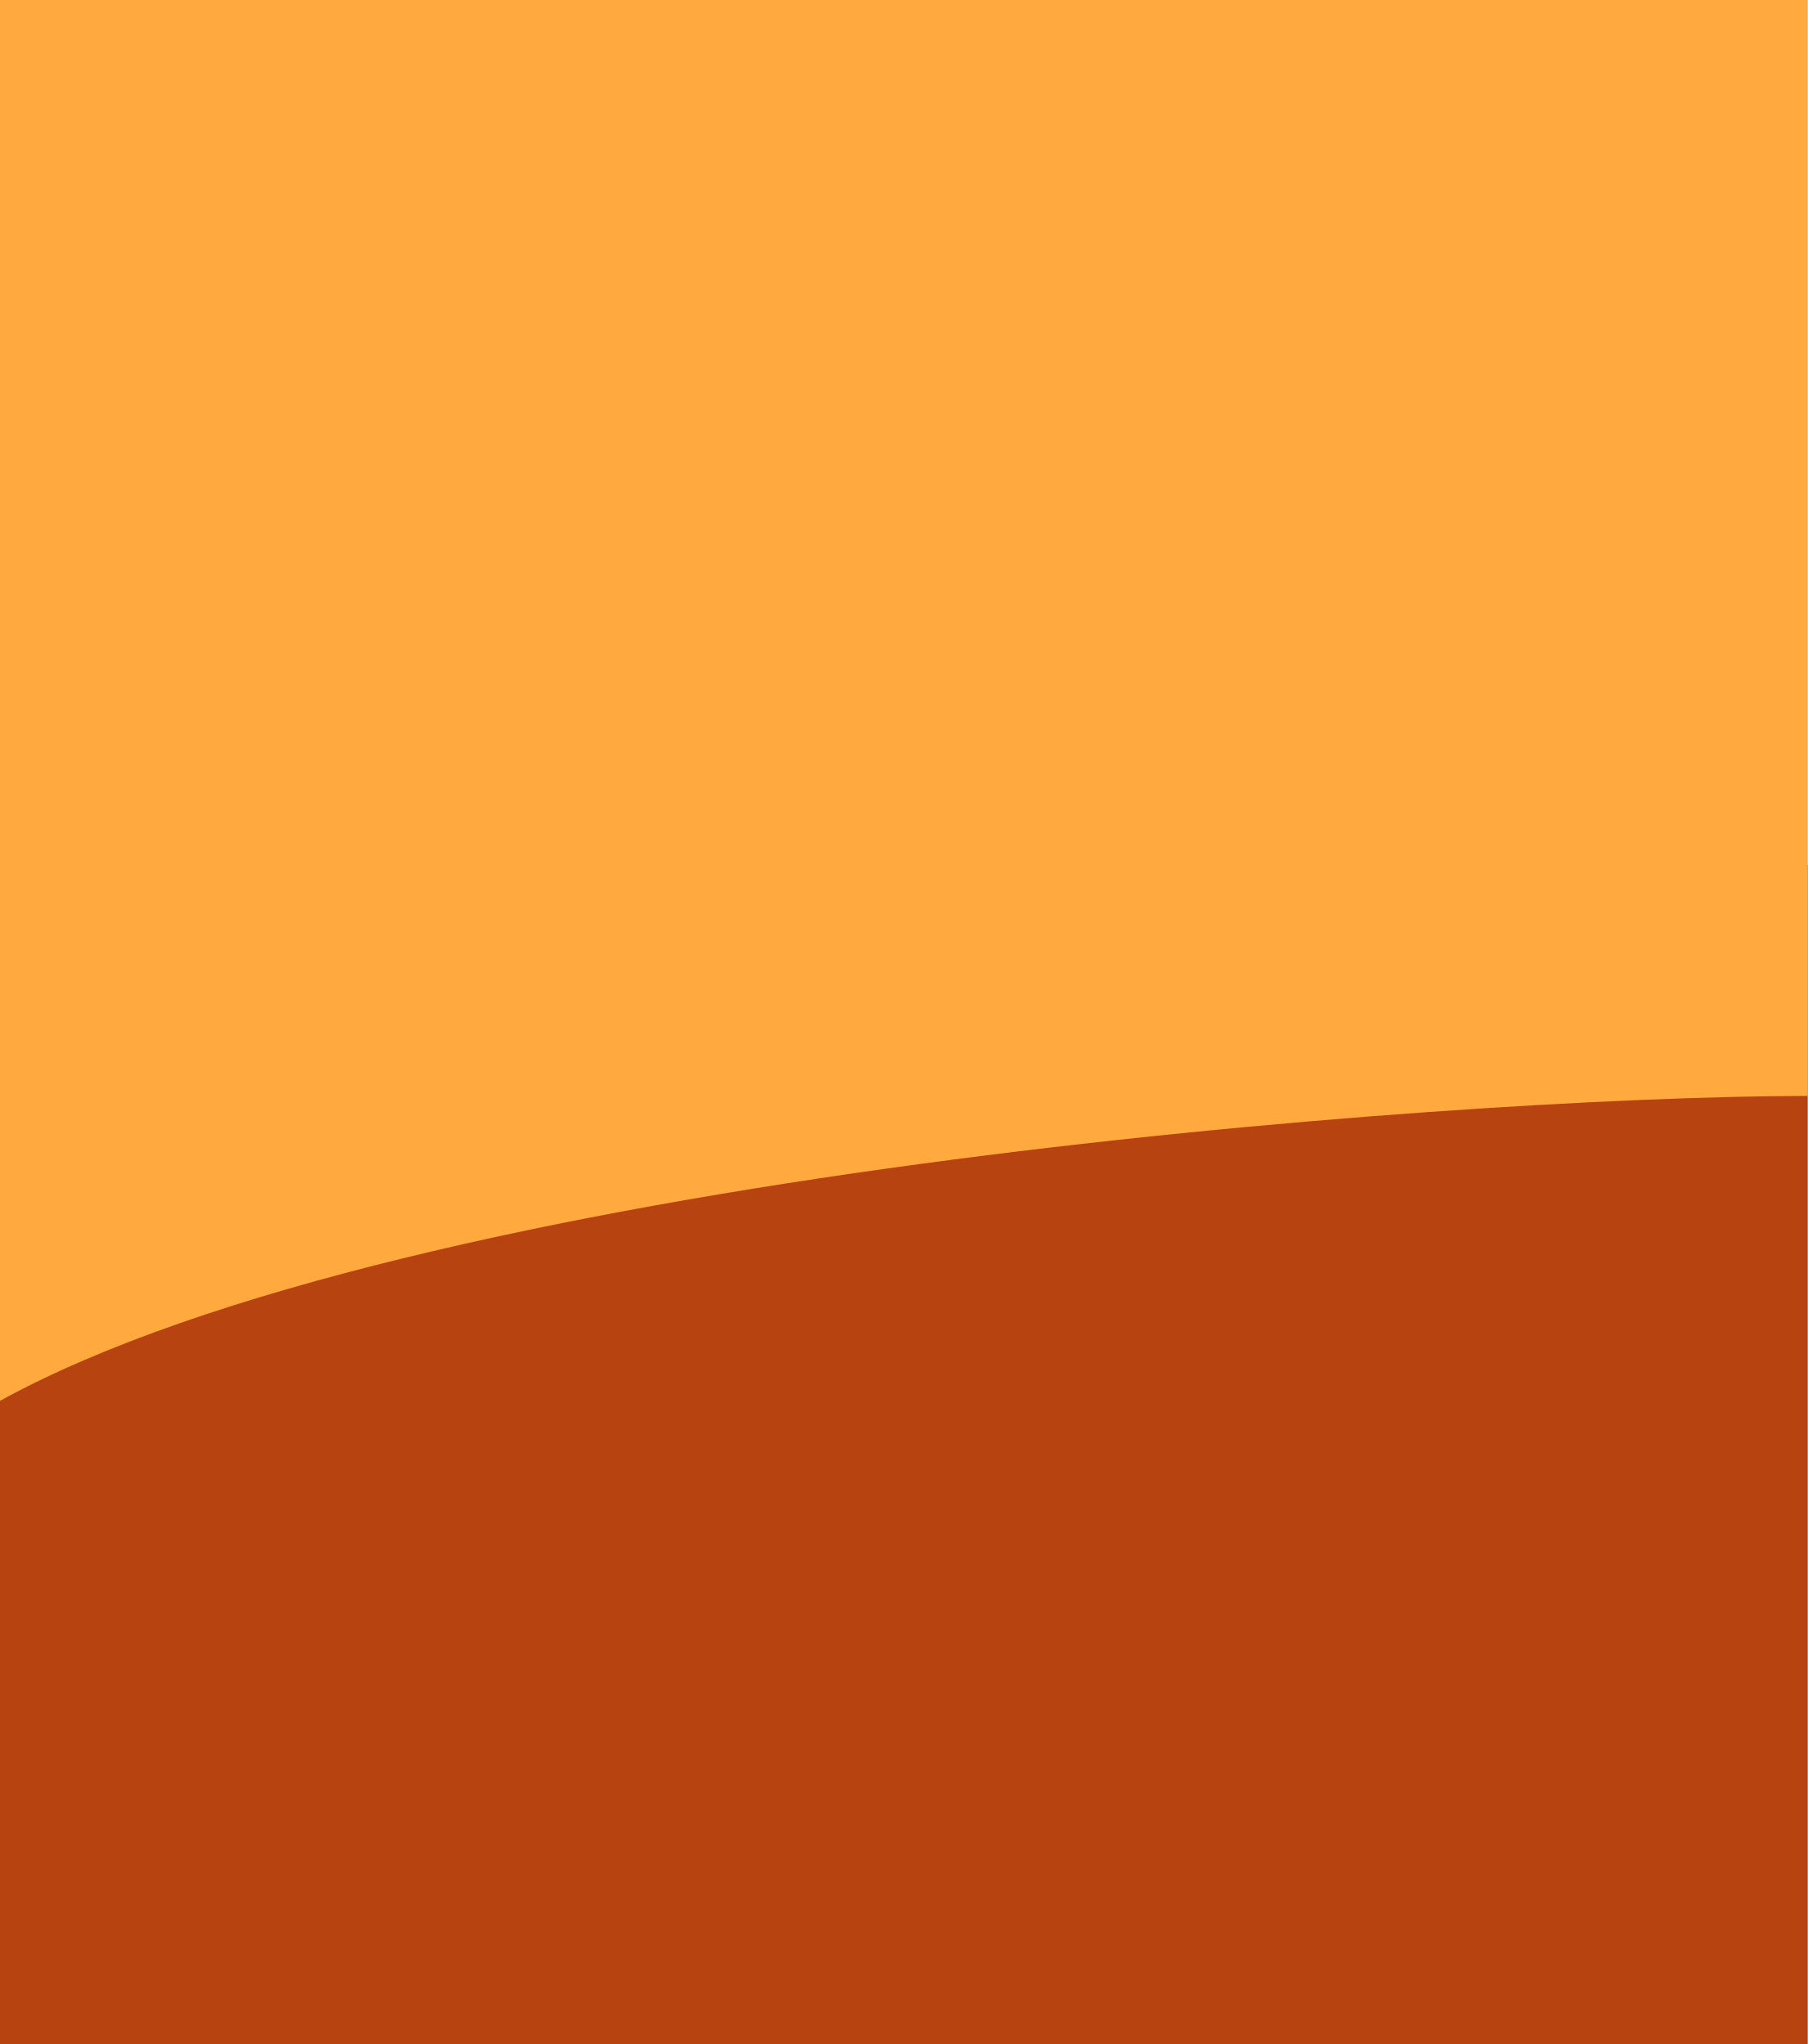
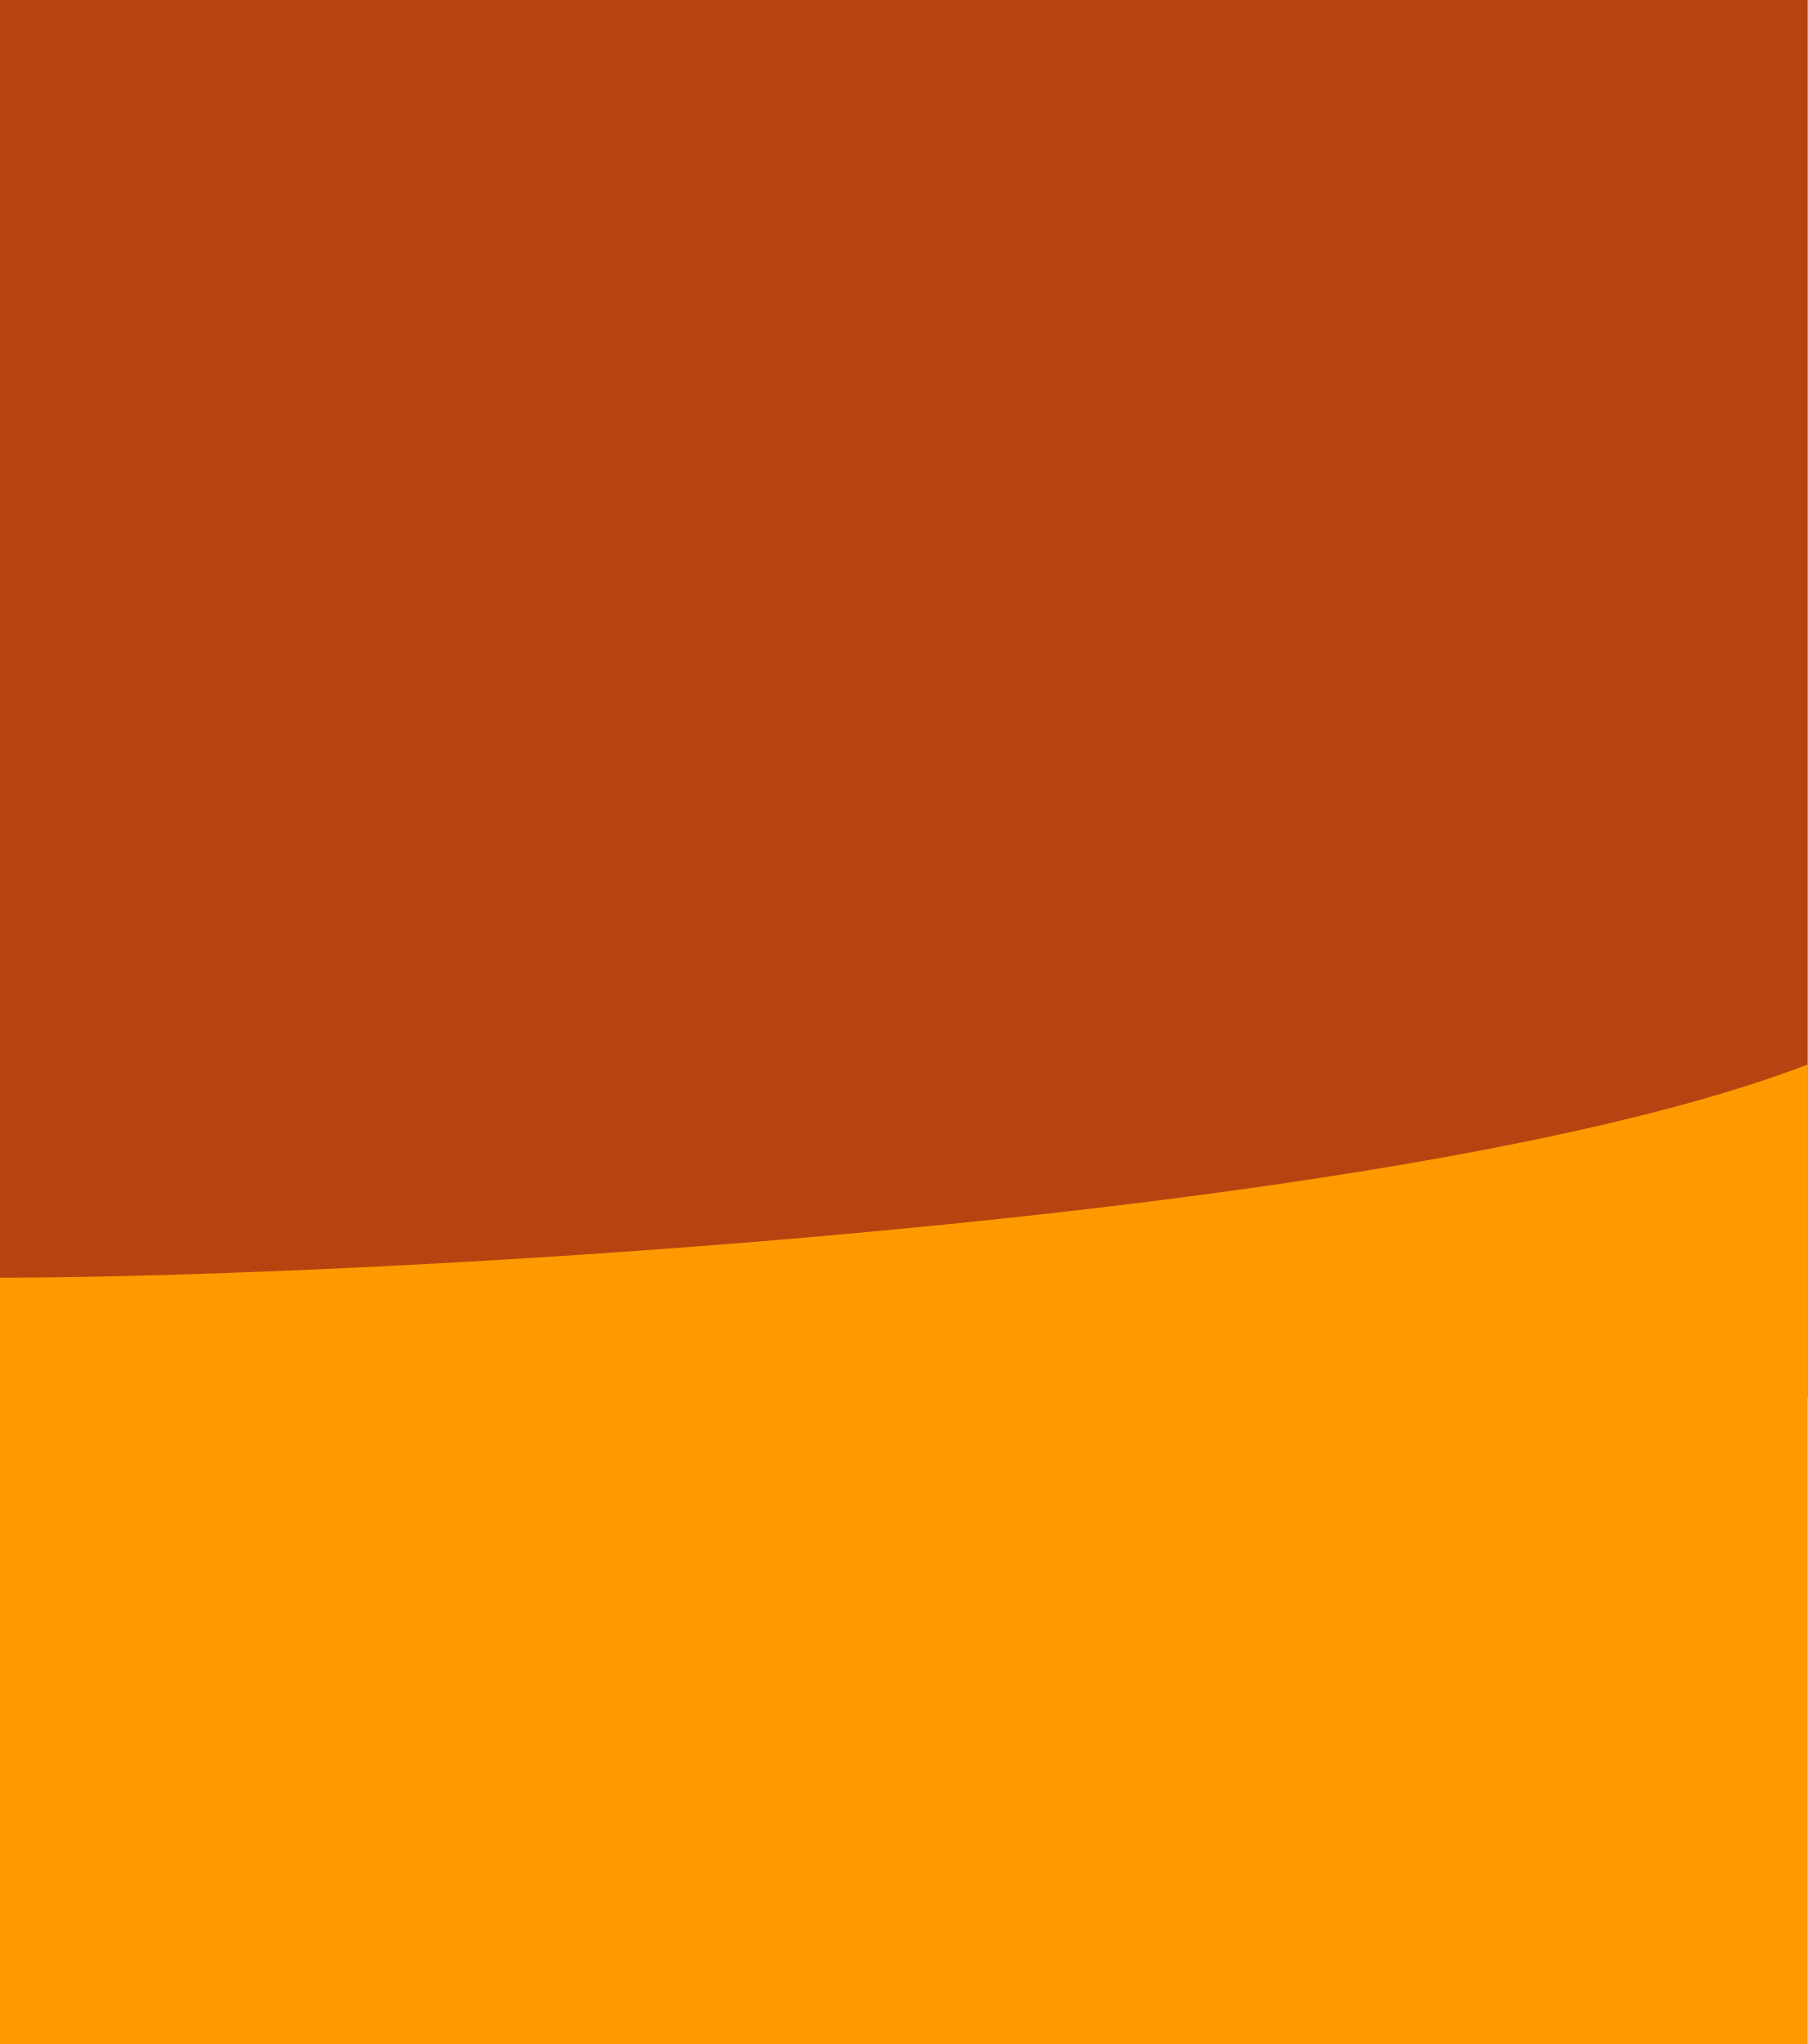
<svg xmlns="http://www.w3.org/2000/svg" width="489" height="553" viewBox="0 0 489 553" fill="none">
-   <rect y="234" width="489" height="319" fill="#B74410" />
-   <path d="M489 0H0V379C110.82 318 389.586 296.638 489 296.5V0Z" fill="#FFA93F" />
+   <rect x="489" y="378" width="489" height="378" transform="rotate(-180 489 378)" fill="#B74410" />
+   <path d="M-6.10352e-05 553L489 553L489 288C378.18 330.652 99.414 345.588 -4.29111e-05 345.685L-6.10352e-05 553Z" fill="#FE9A00" />
</svg>
